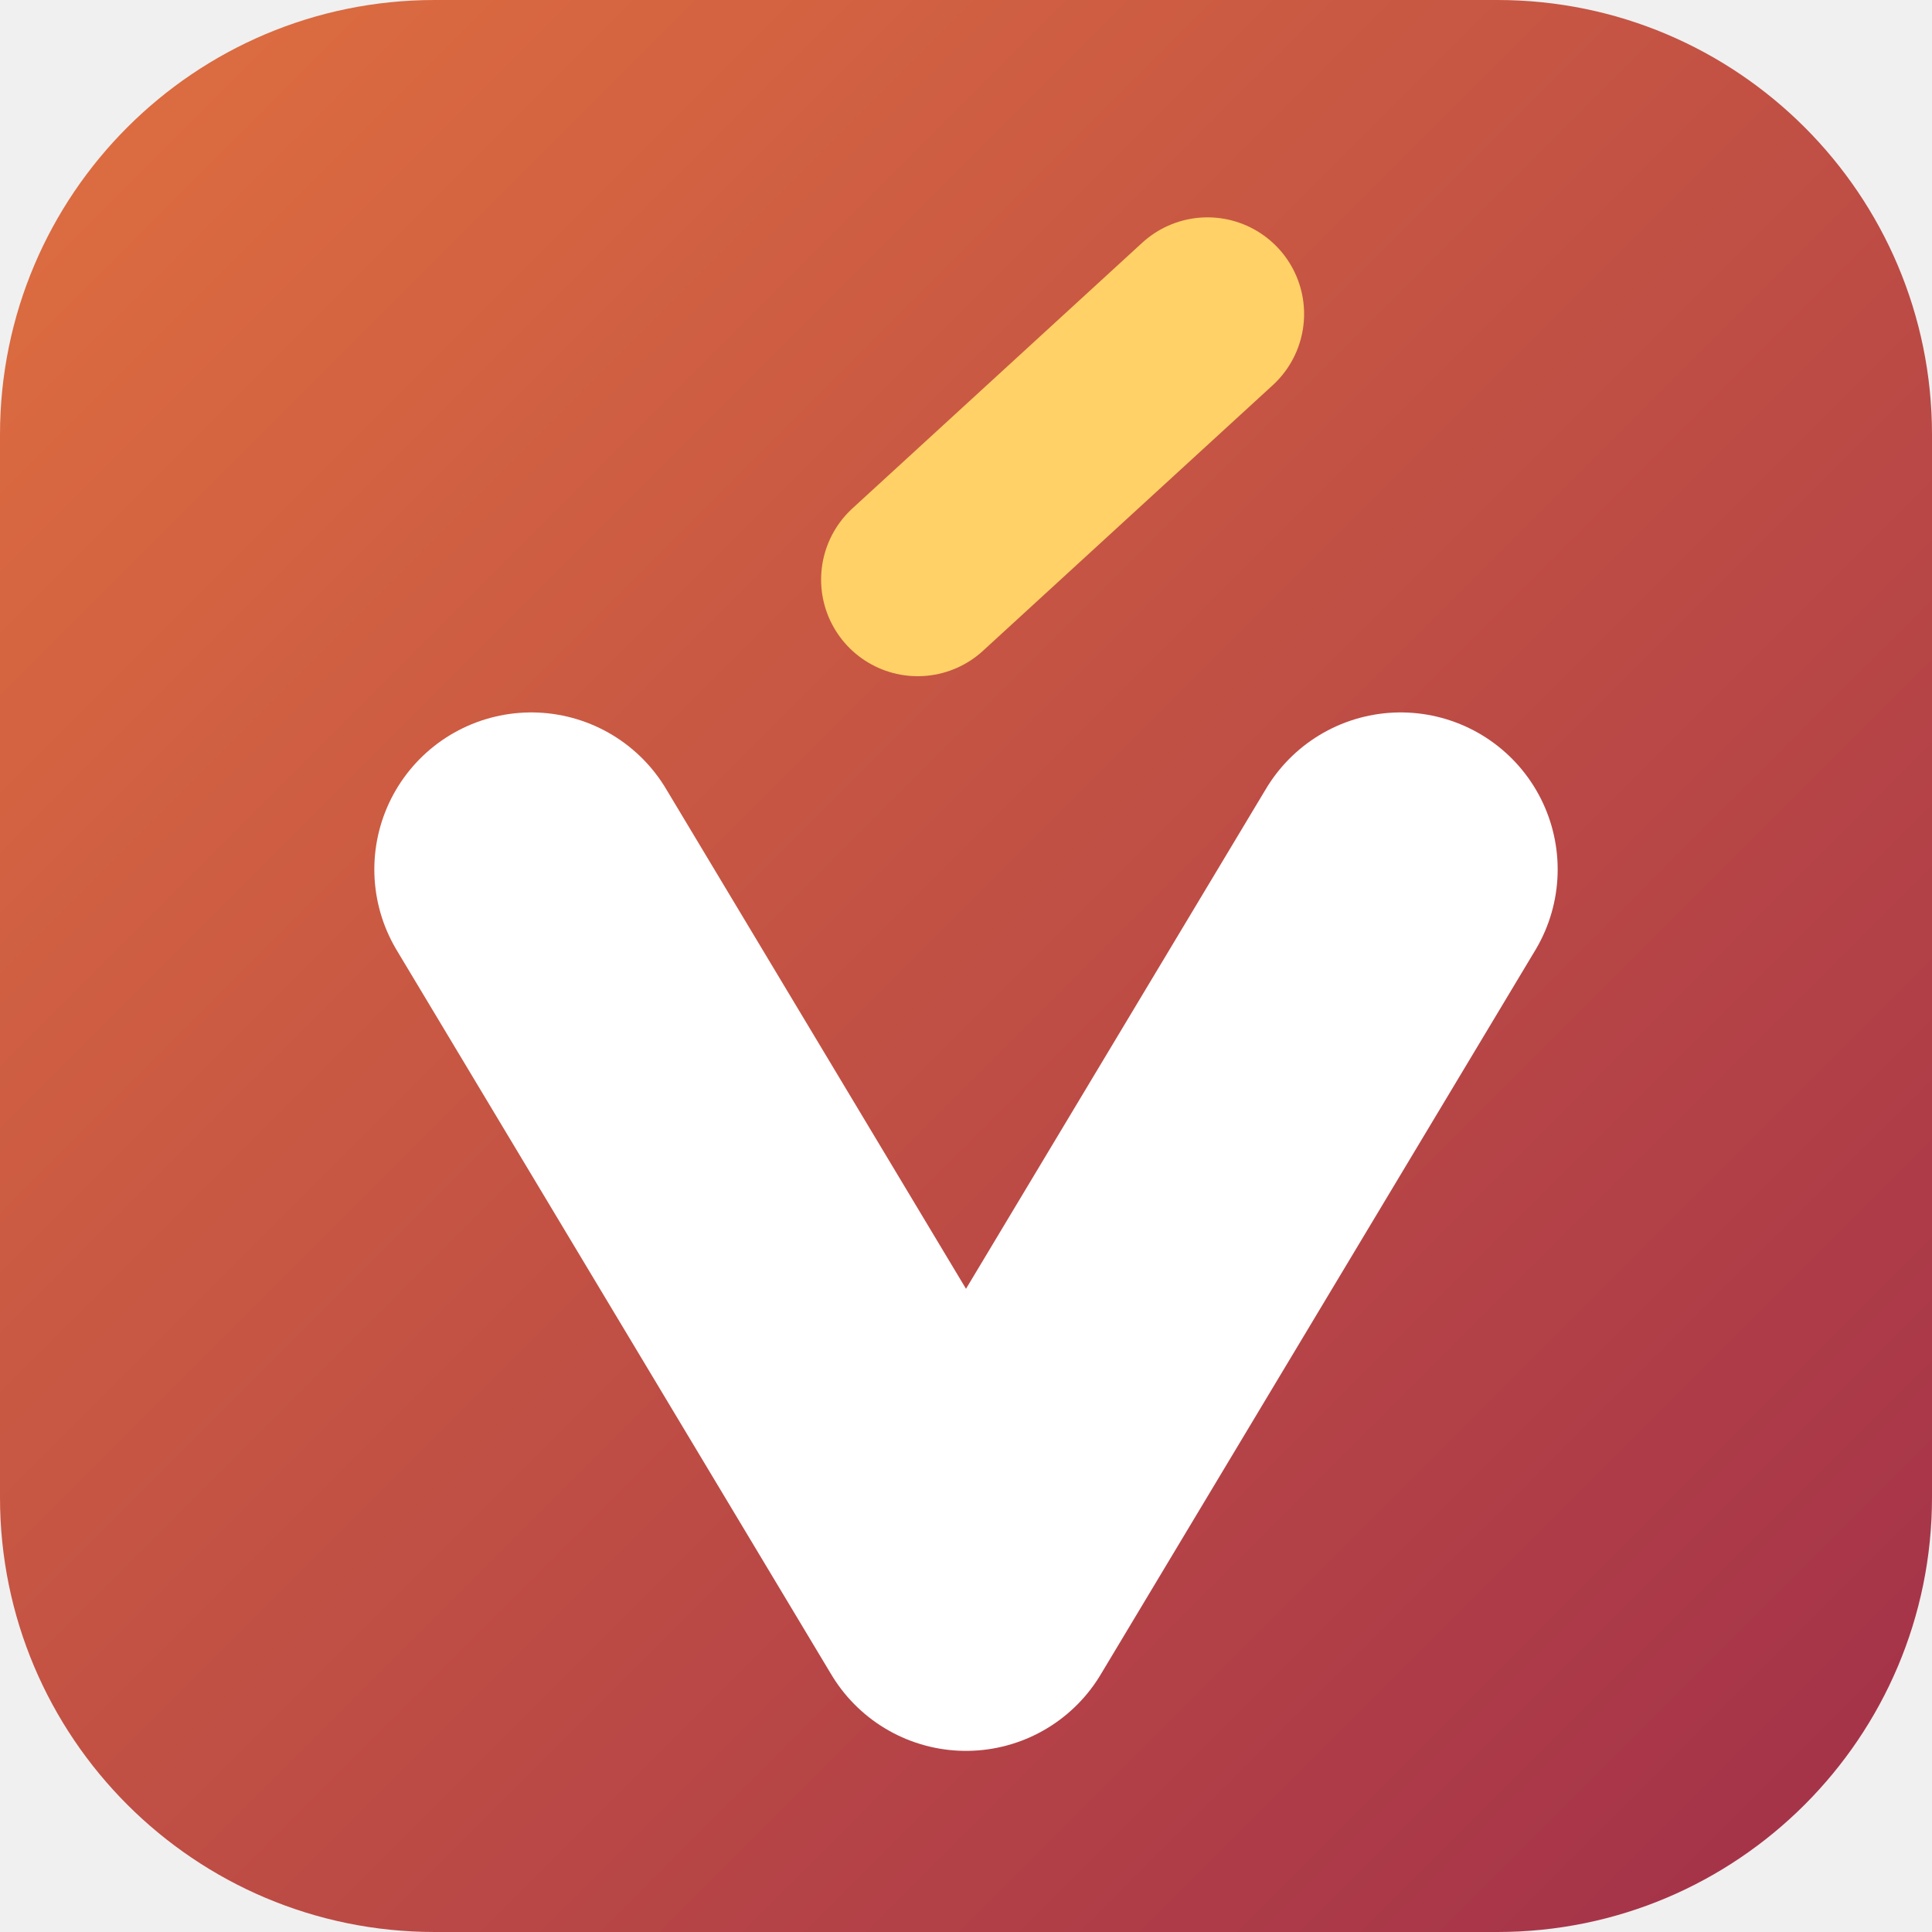
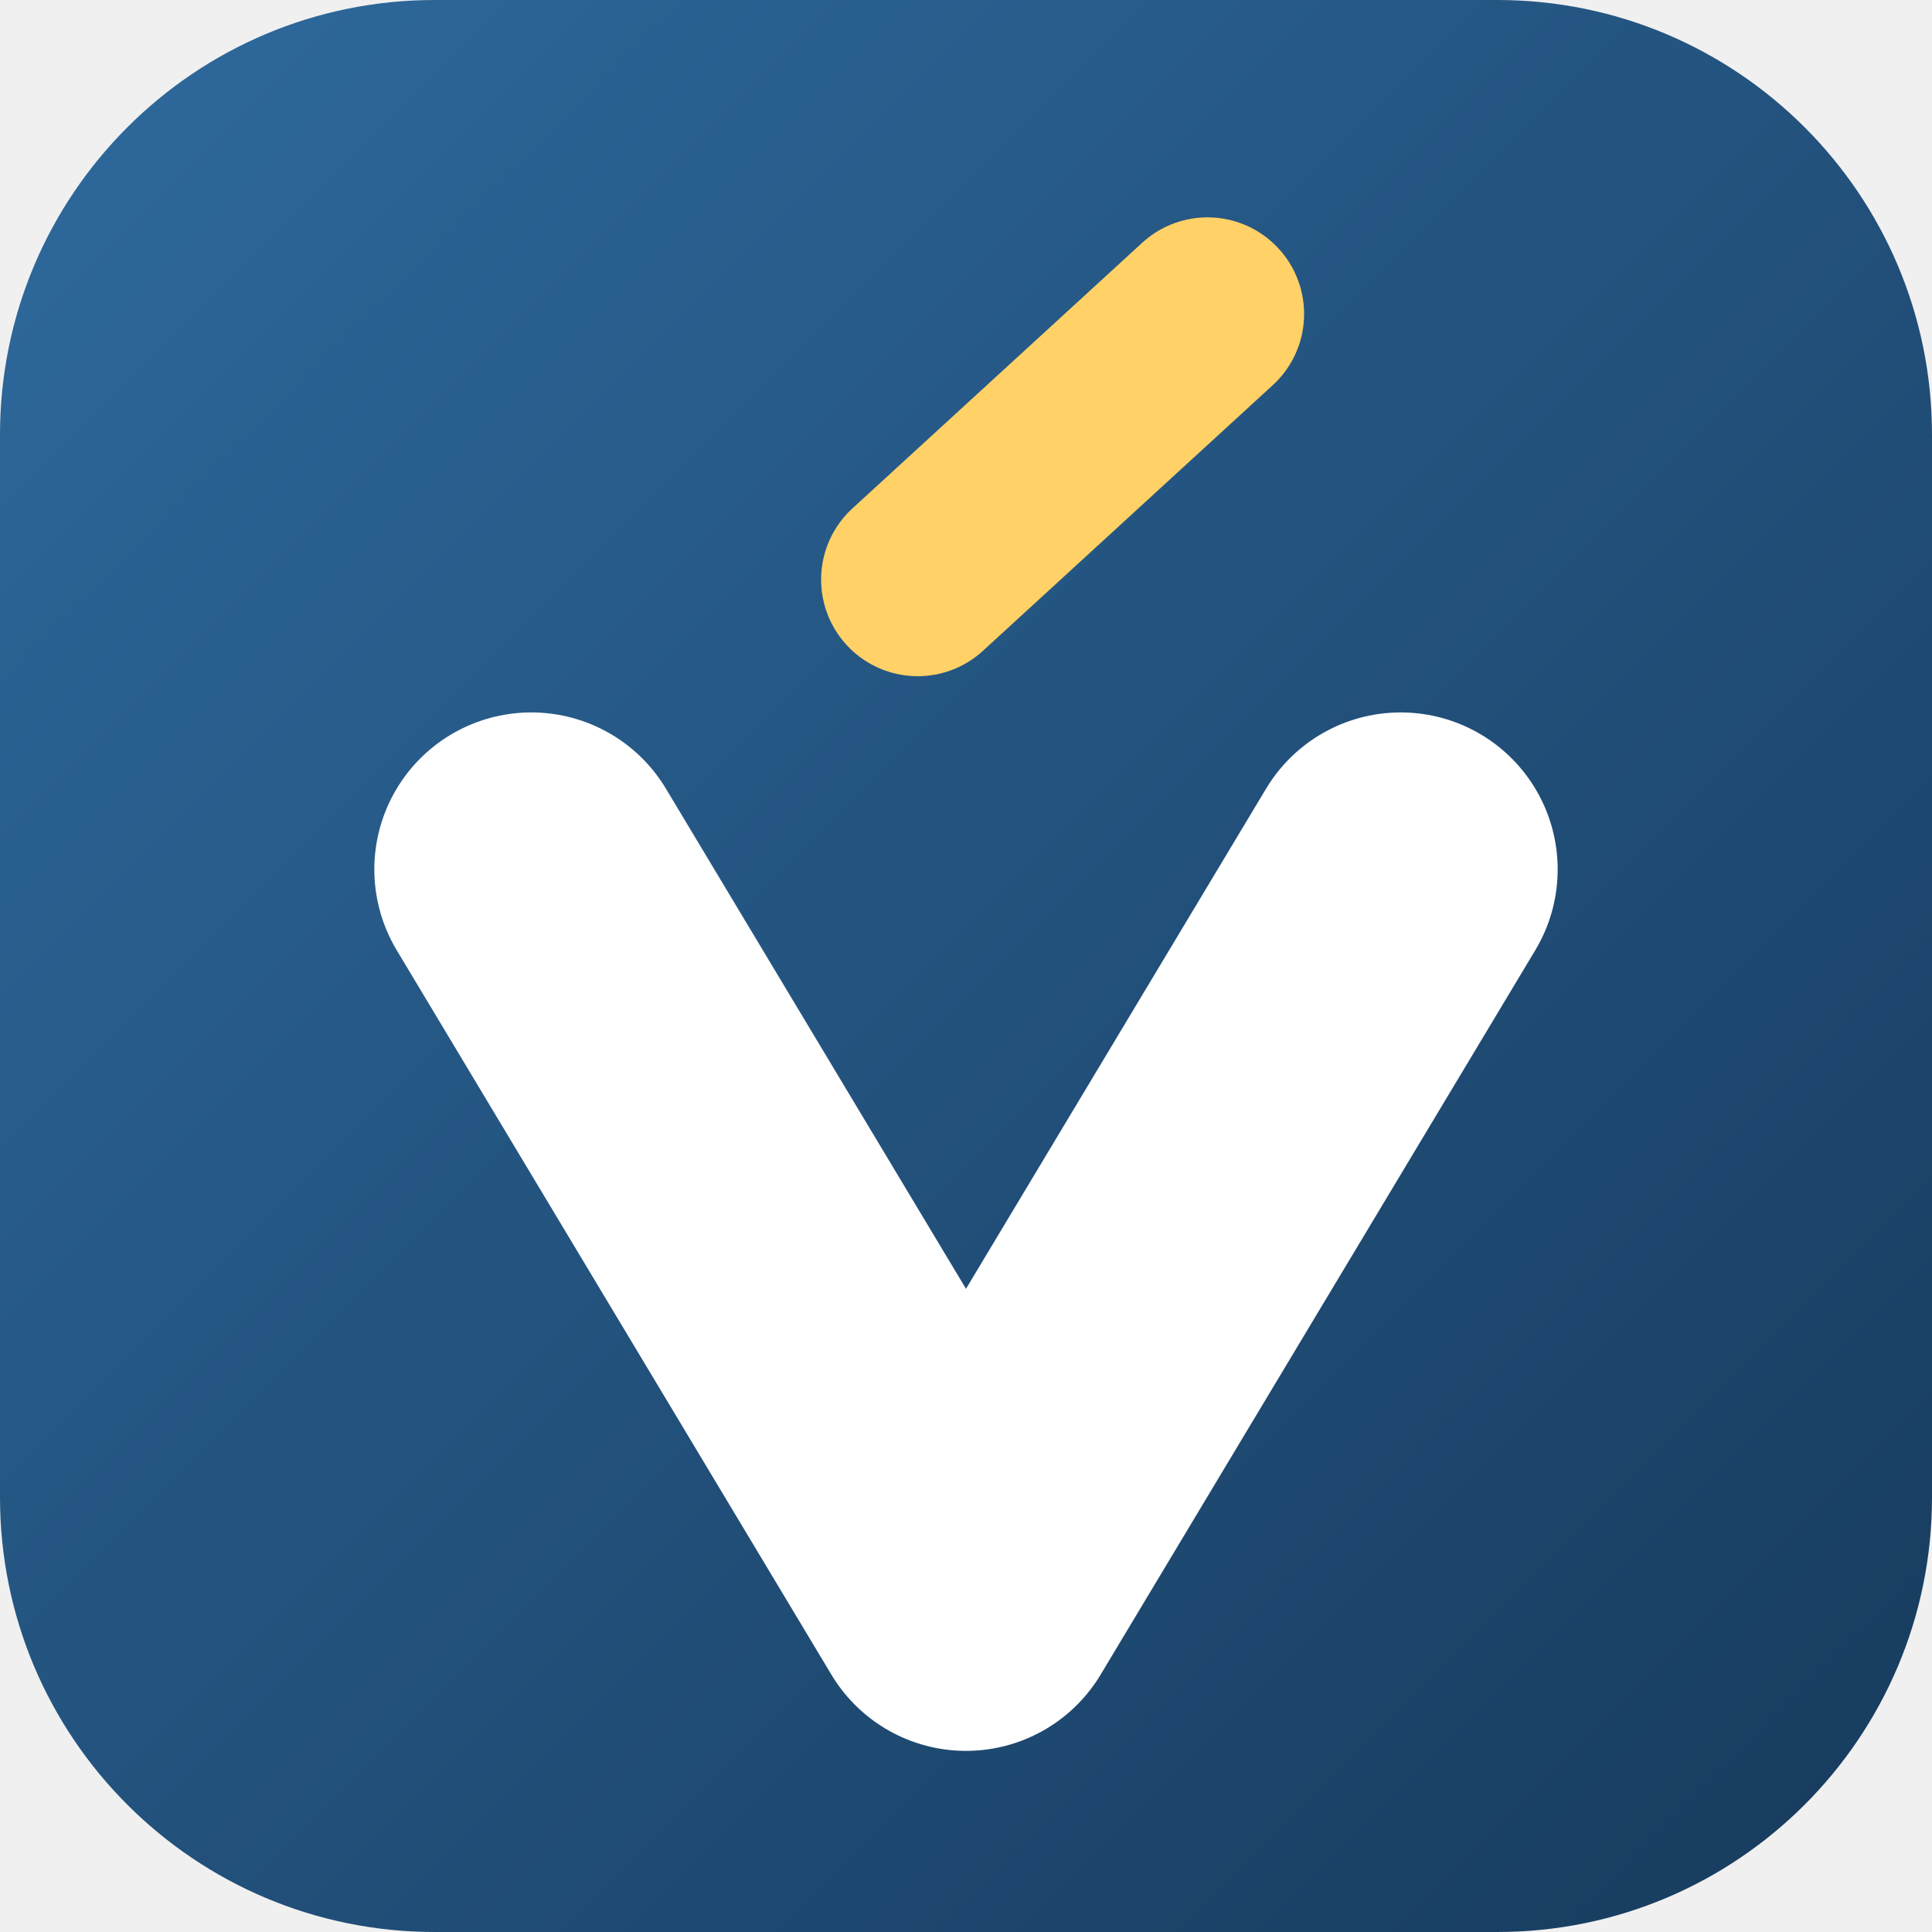
<svg xmlns="http://www.w3.org/2000/svg" viewBox="14 14 80 80">
  <defs>
    <linearGradient id="g" x1="0" y1="0" x2="1" y2="1">
-       <stop offset="0" stop-color="#e0703f" />
-       <stop offset="1" stop-color="#a12f4a" />
+       <stop offset="0" stop-color="#2f6a9e" />
+       <stop offset="1" stop-color="#163a5c" />
    </linearGradient>
  </defs>
  <rect x="14" y="14" width="80" height="80" rx="18" fill="url(#g)" />
  <path d="M36 50 54 80 72 50" fill="none" stroke="#fff" stroke-width="13" stroke-linecap="round" stroke-linejoin="round" />
  <path d="M52 38 64 27" stroke="#ffd166" stroke-width="8" stroke-linecap="round" />
</svg>
